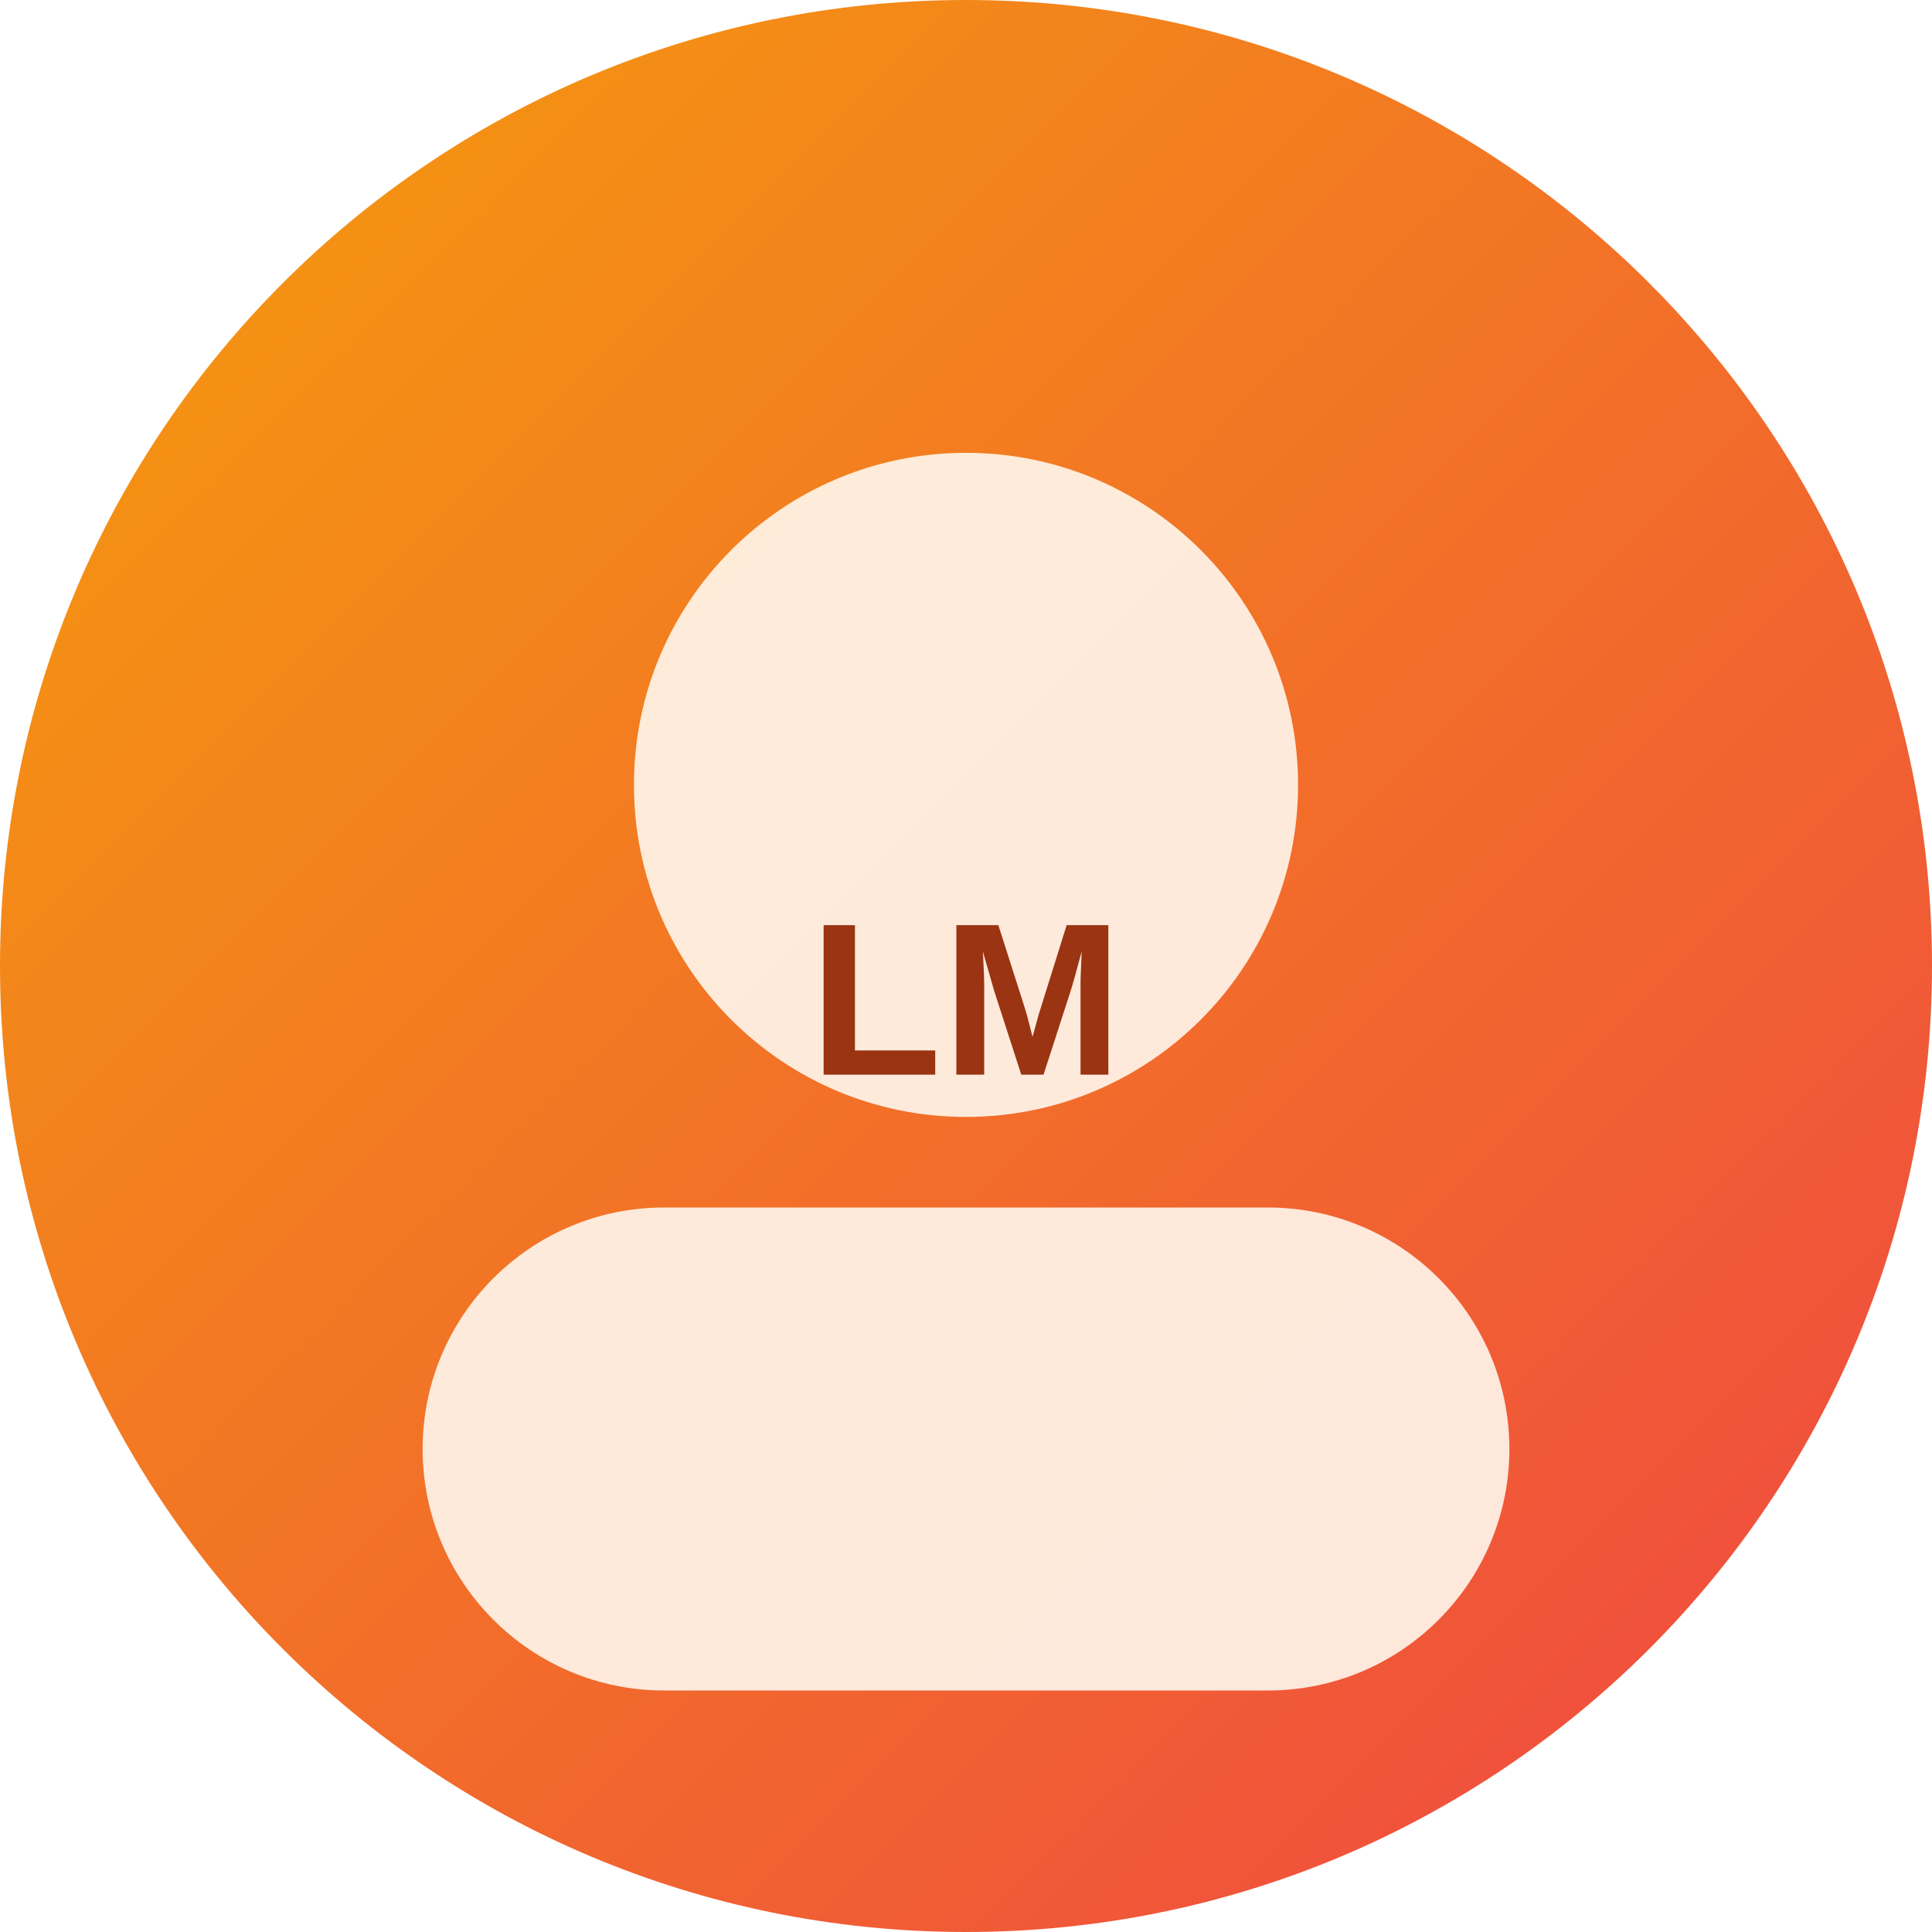
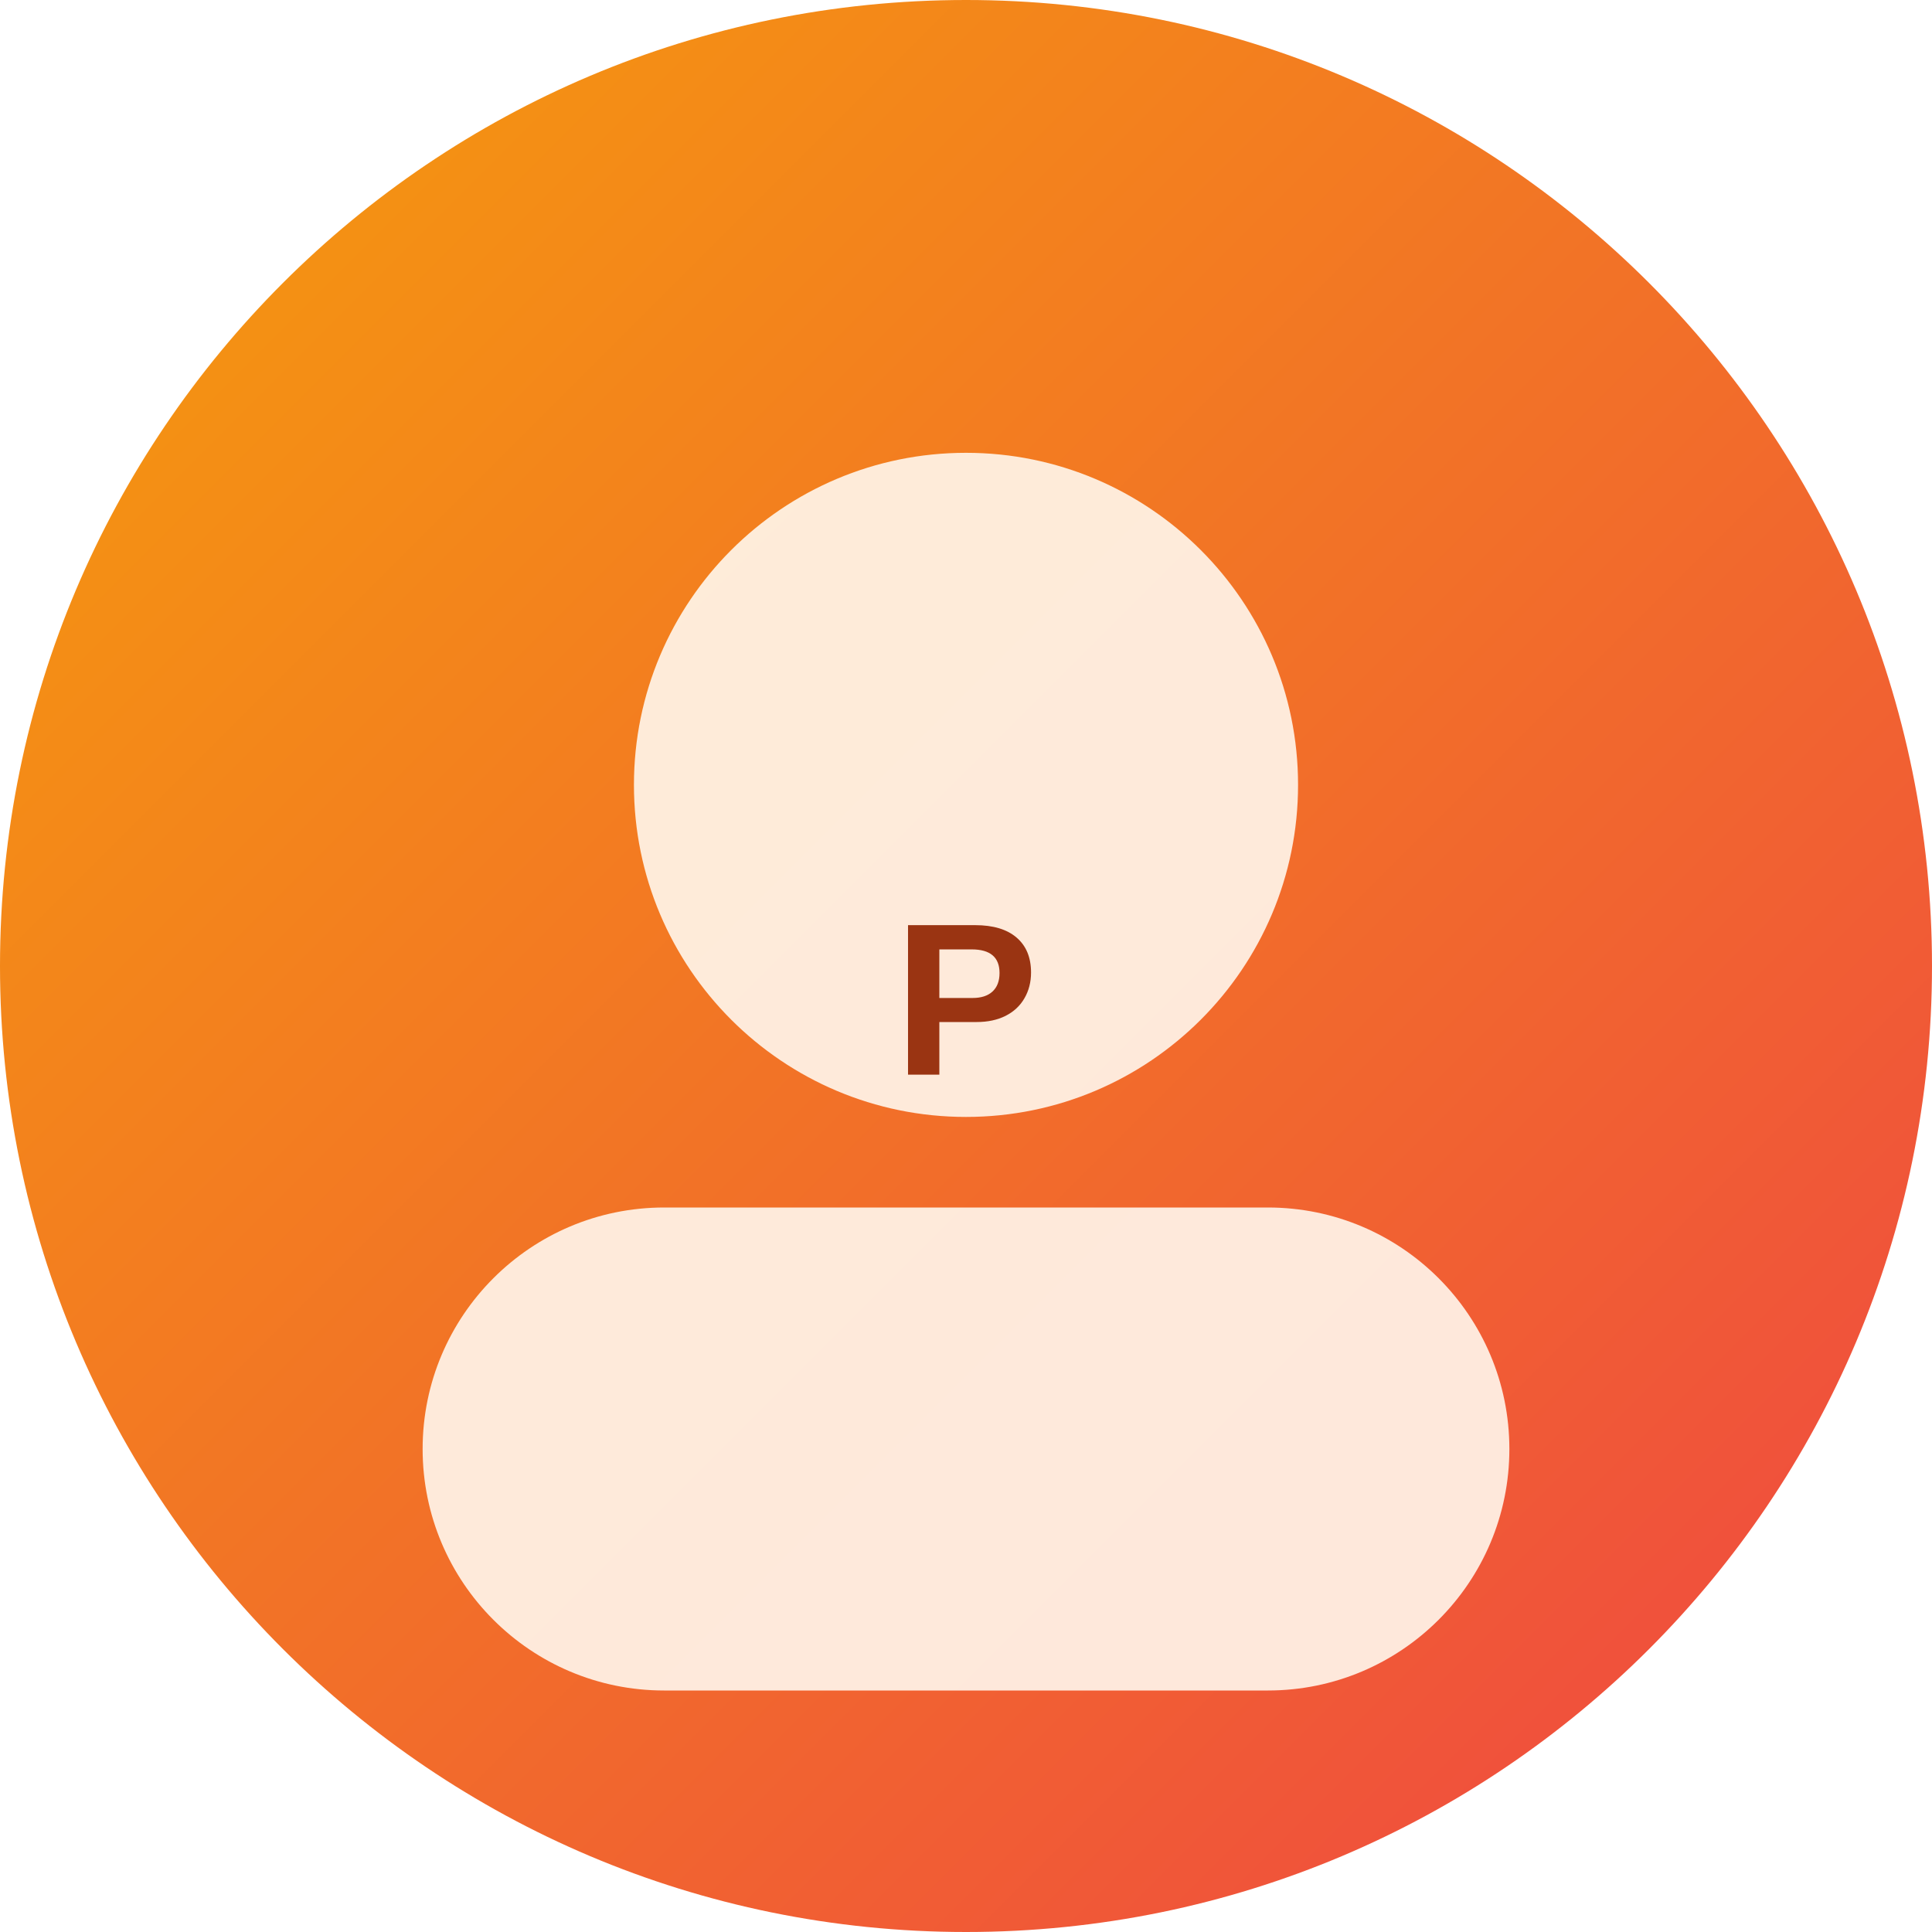
<svg xmlns="http://www.w3.org/2000/svg" width="320" height="320" viewBox="0 0 320 320" fill="none">
  <defs>
    <linearGradient id="grad" x1="0" y1="0" x2="1" y2="1">
      <stop offset="0%" stop-color="#F59E0B" />
      <stop offset="100%" stop-color="#EF4444" />
    </linearGradient>
  </defs>
  <rect width="320" height="320" rx="160" fill="url(#grad)" />
  <circle cx="160" cy="130" r="55" fill="#FFF7ED" opacity="0.9" />
  <rect x="70" y="200" width="180" height="80" rx="40" fill="#FFF7ED" opacity="0.9" />
-   <text x="160" y="178" text-anchor="middle" font-family="Arial, sans-serif" font-size="36" fill="#9A3412" font-weight="700">LM</text>
+   <text x="160" y="178" text-anchor="middle" font-family="Arial, sans-serif" font-size="36" fill="#9A3412" font-weight="700">P</text>
</svg>
